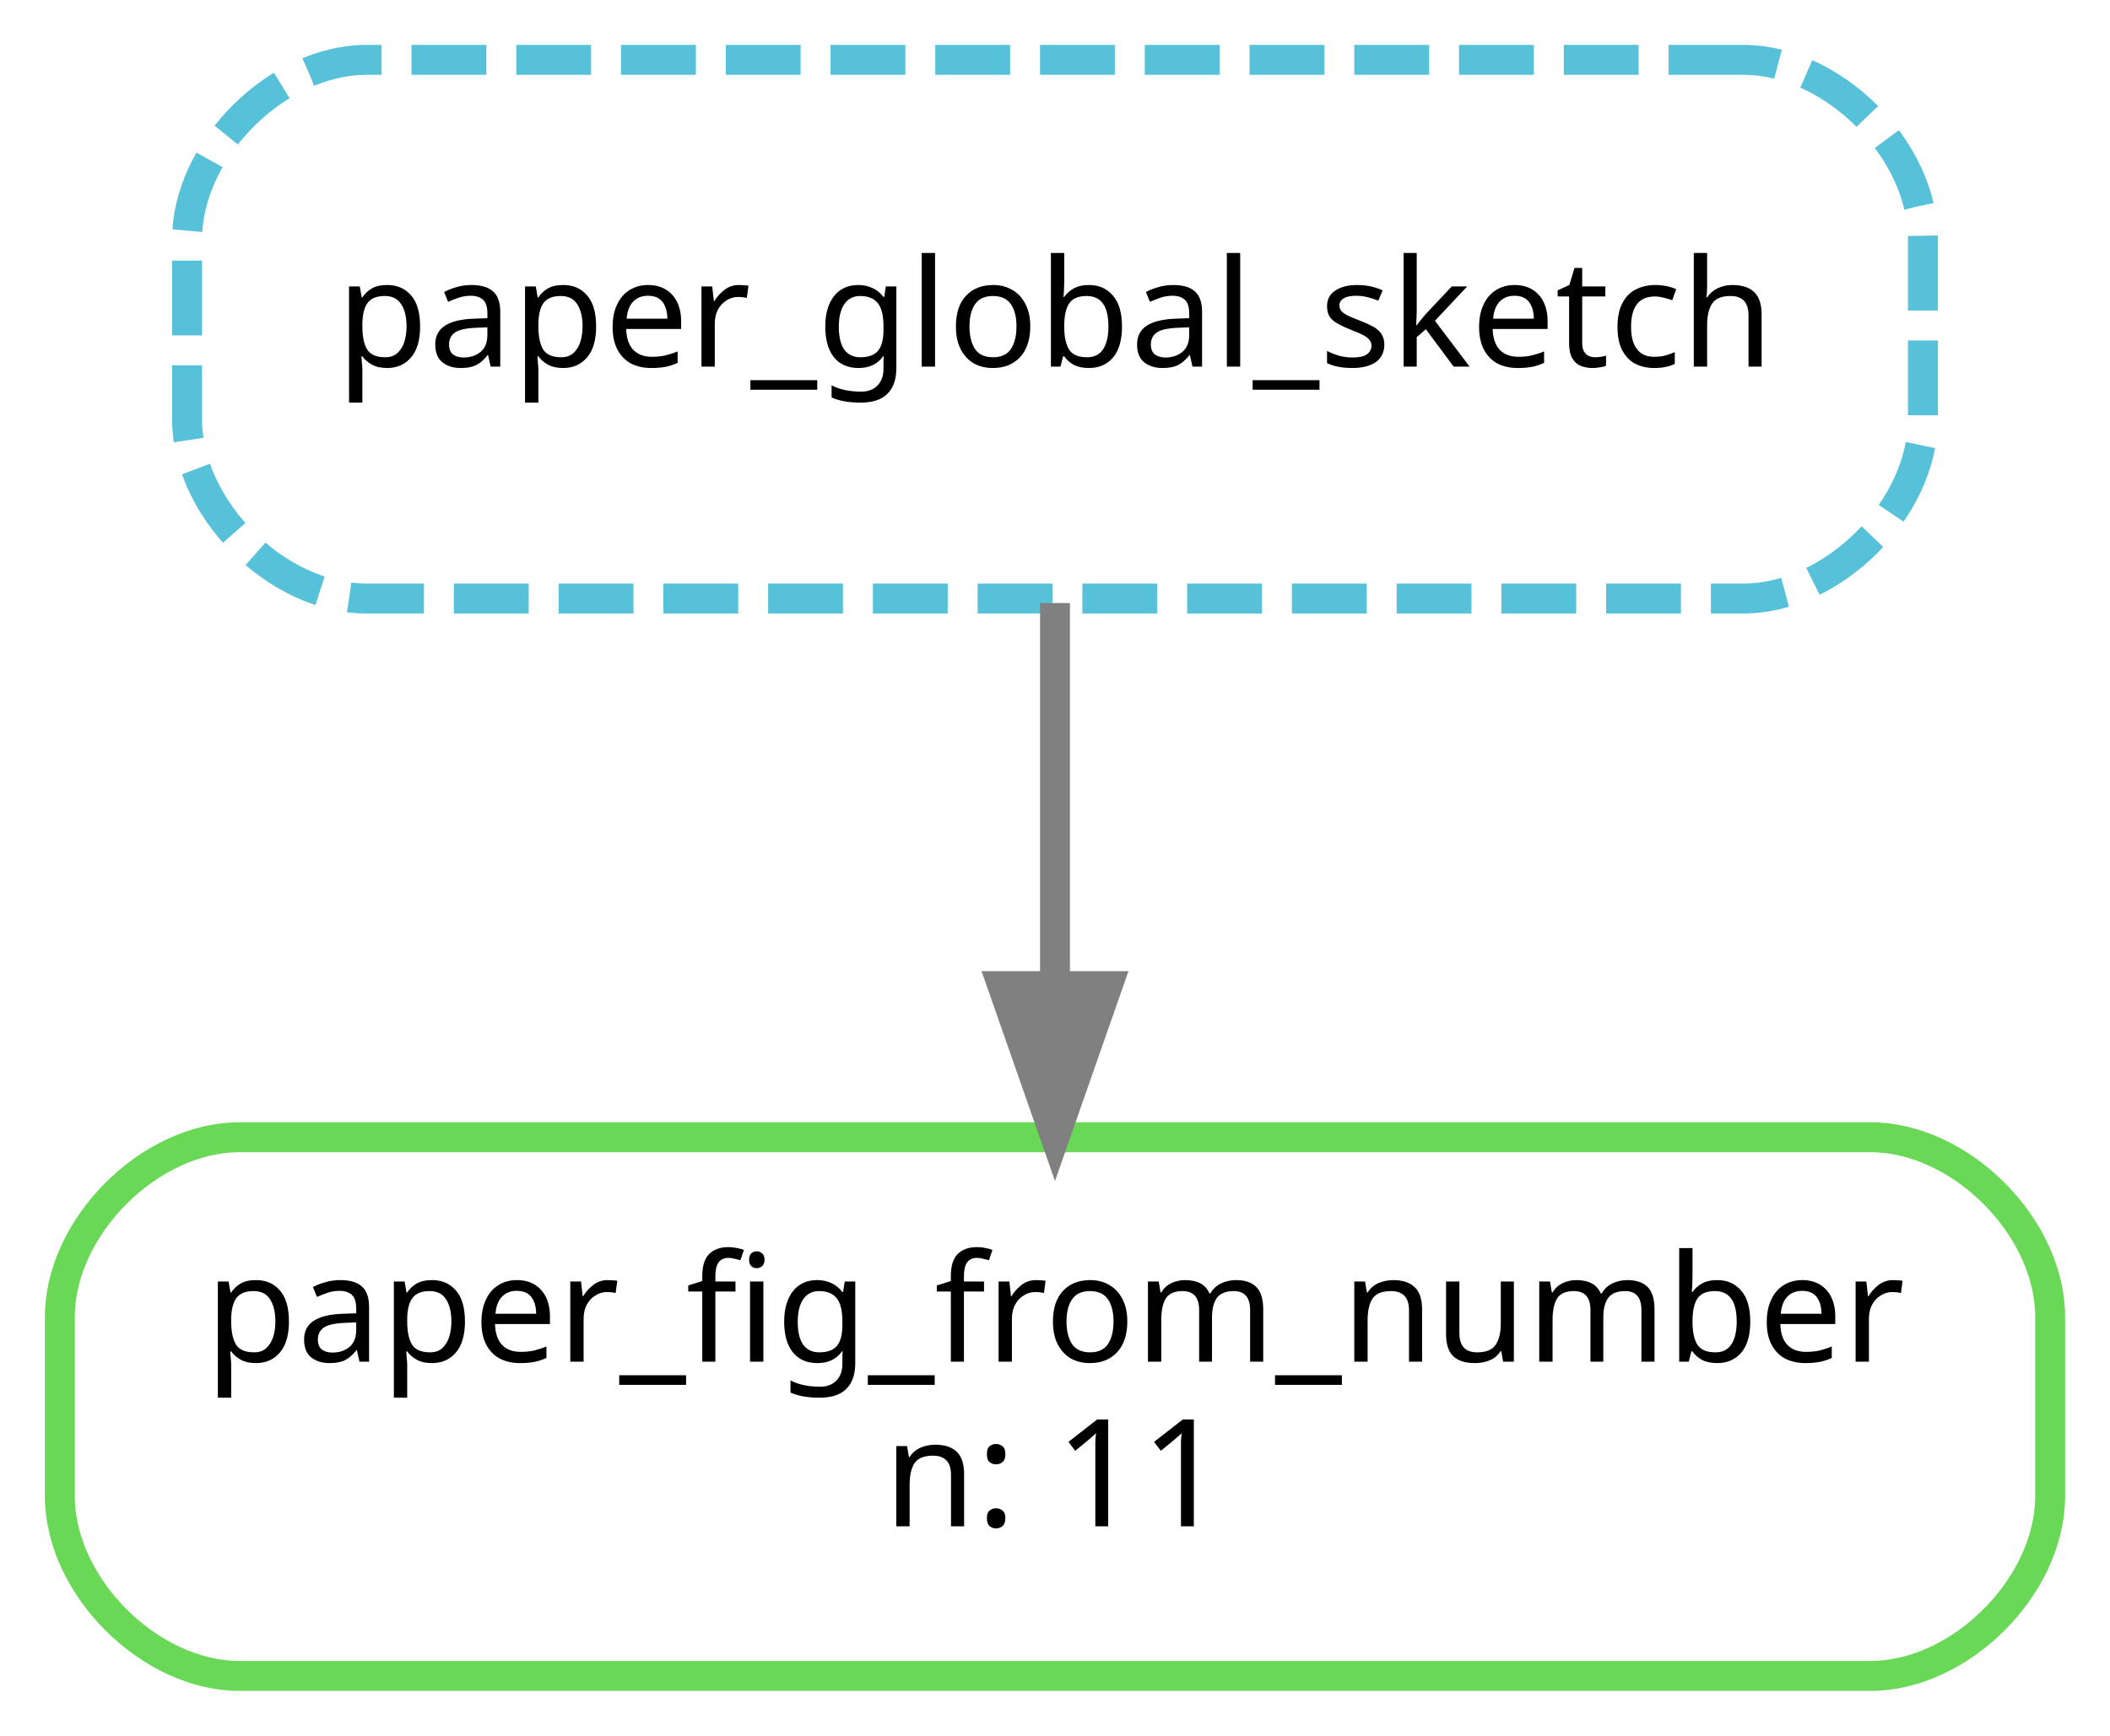
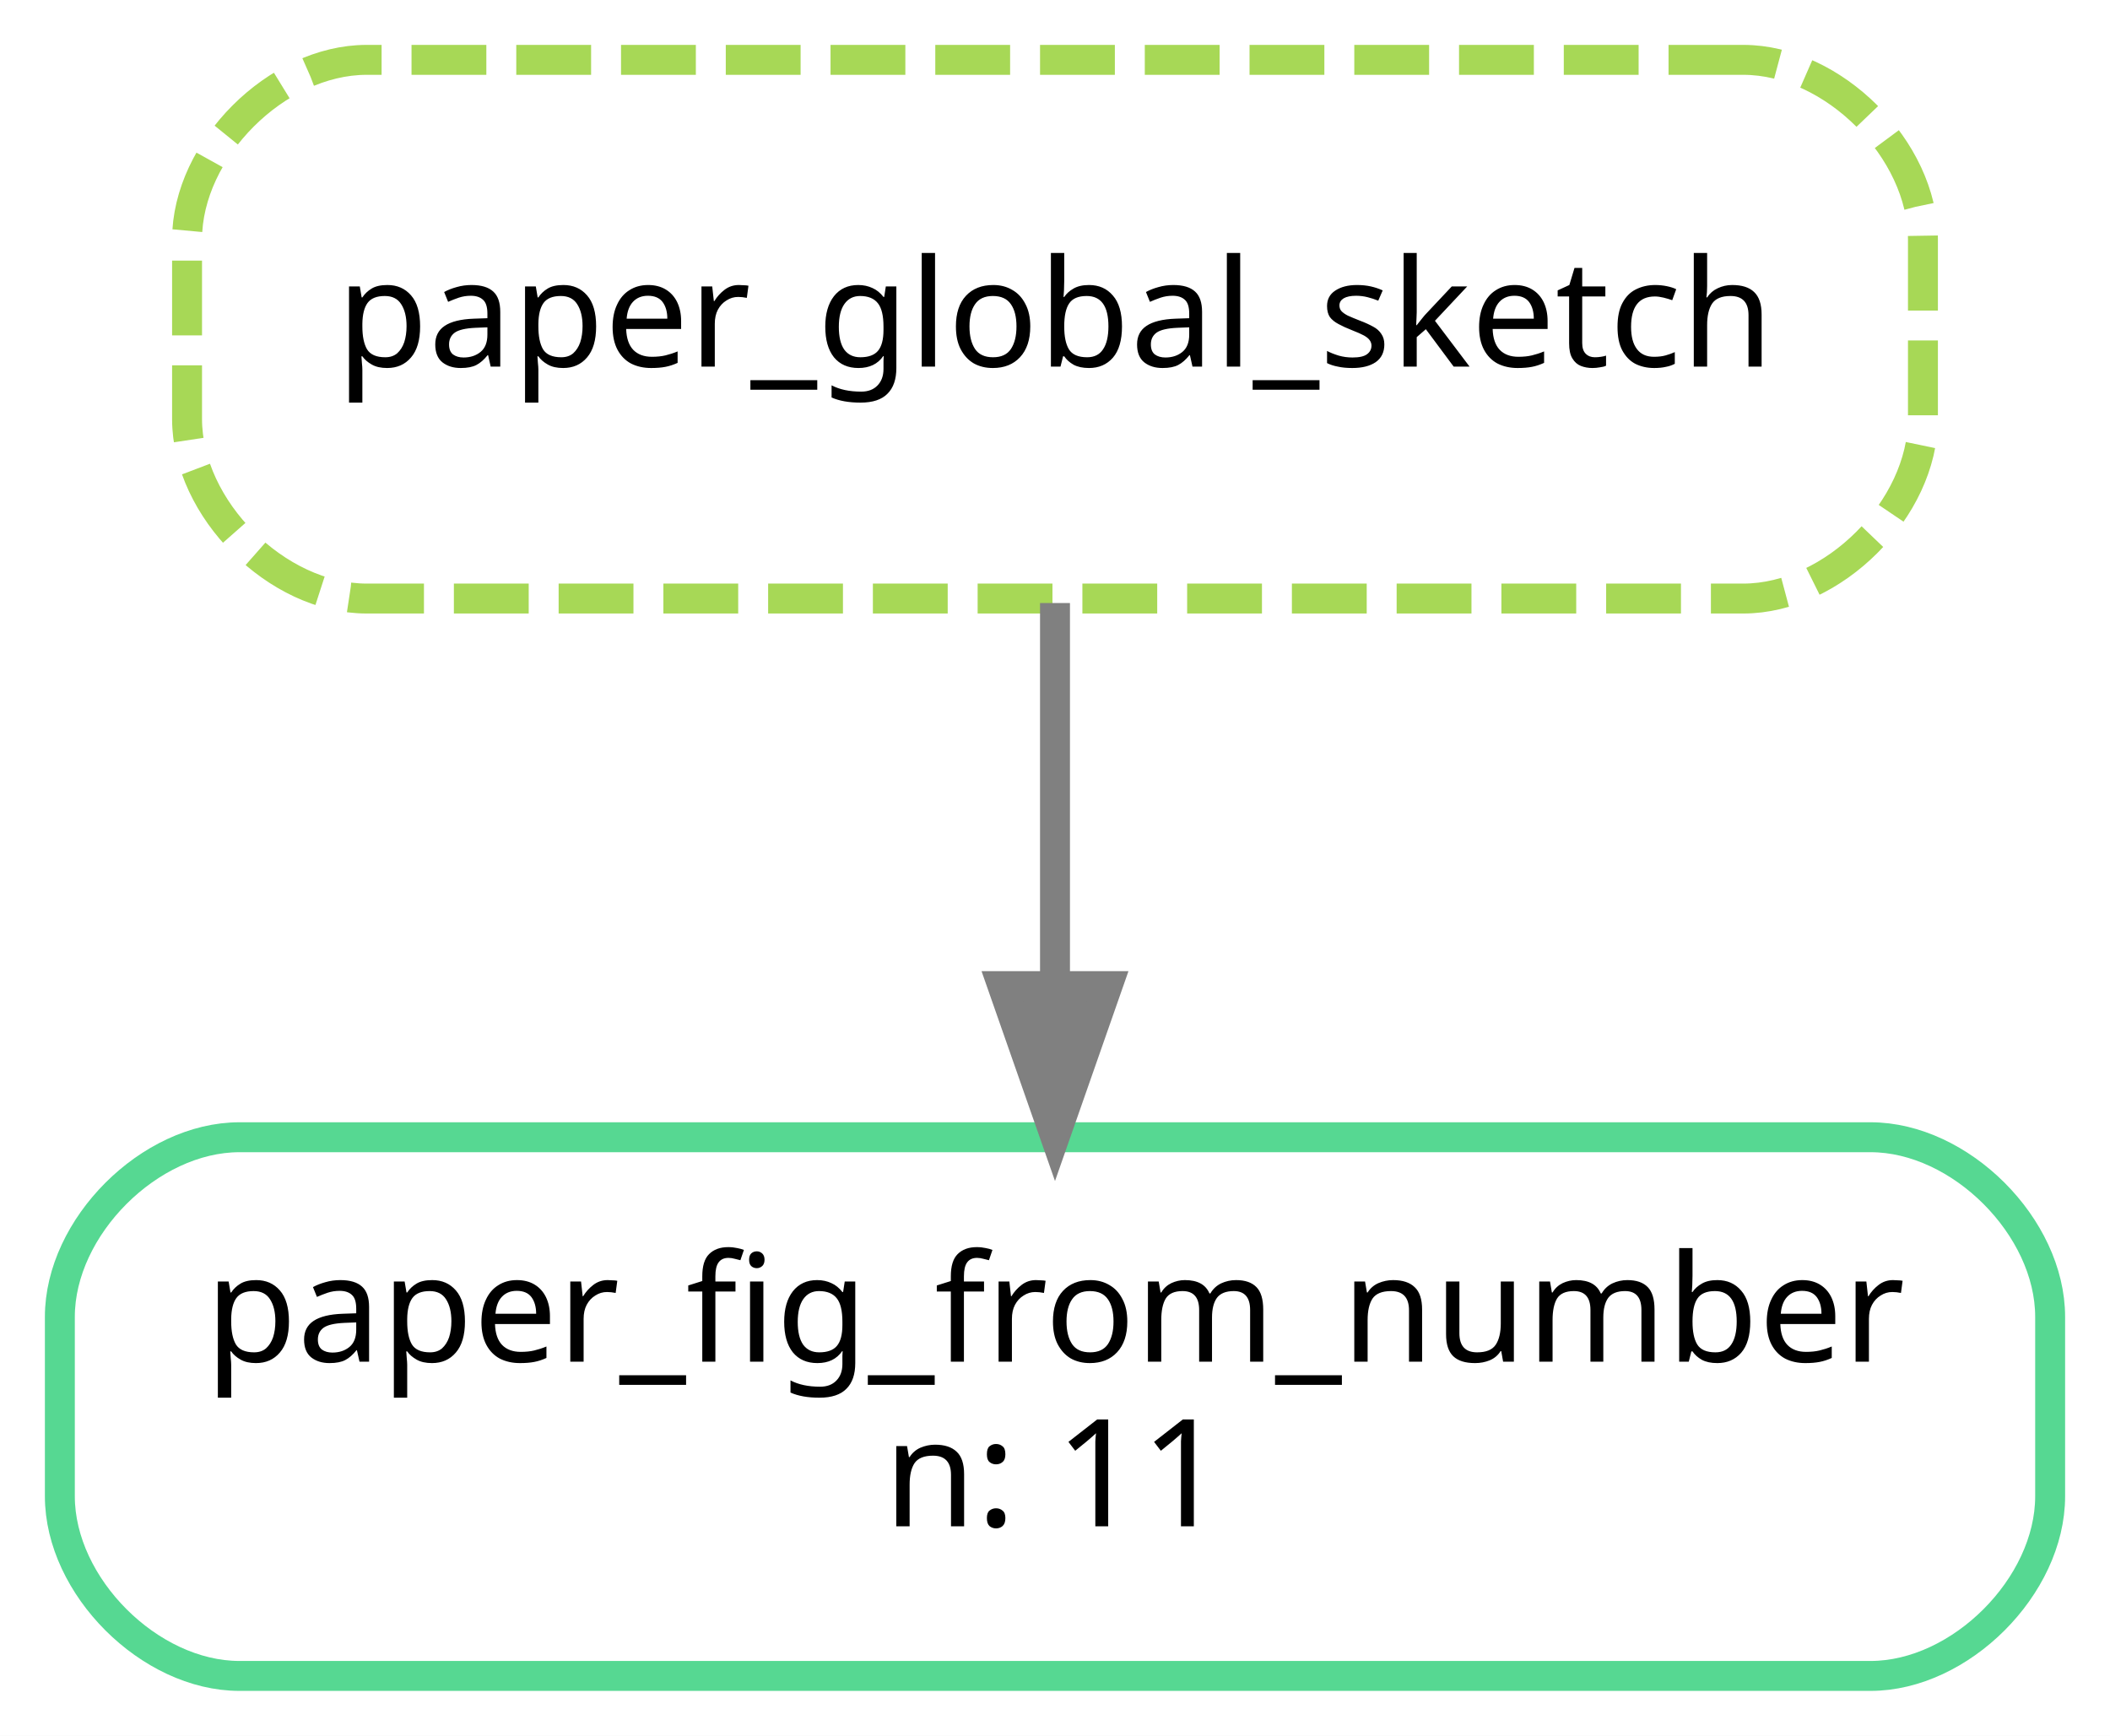
<svg xmlns="http://www.w3.org/2000/svg" width="141pt" height="116pt" viewBox="0.00 0.00 141.00 116.00">
  <g id="graph0" class="graph" transform="scale(1 1) rotate(0) translate(4 112)">
    <polygon fill="white" stroke="transparent" points="-4,4 -4,-112 137,-112 137,4 -4,4" />
    <g id="node1" class="node">
-       <path fill="none" stroke="#68d856" stroke-width="2" d="M121,-36C121,-36 12,-36 12,-36 6,-36 0,-30 0,-24 0,-24 0,-12 0,-12 0,-6 6,0 12,0 12,0 121,0 121,0 127,0 133,-6 133,-12 133,-12 133,-24 133,-24 133,-30 127,-36 121,-36" />
+       <path fill="none" stroke="#56d892" stroke-width="2" d="M121,-36C121,-36 12,-36 12,-36 6,-36 0,-30 0,-24 0,-24 0,-12 0,-12 0,-6 6,0 12,0 12,0 121,0 121,0 127,0 133,-6 133,-12 133,-12 133,-24 133,-24 133,-30 127,-36 121,-36" />
      <text text-anchor="middle" x="66.5" y="-21" font-family="sans" font-size="10.00">paper_fig_from_number</text>
      <text text-anchor="middle" x="66.5" y="-10" font-family="sans" font-size="10.00">n: 11</text>
    </g>
    <g id="node2" class="node">
-       <path fill="none" stroke="#56c1d8" stroke-width="2" stroke-dasharray="5,2" d="M112.5,-108C112.5,-108 20.5,-108 20.5,-108 14.5,-108 8.5,-102 8.5,-96 8.5,-96 8.5,-84 8.5,-84 8.5,-78 14.5,-72 20.5,-72 20.5,-72 112.5,-72 112.5,-72 118.5,-72 124.5,-78 124.5,-84 124.5,-84 124.5,-96 124.5,-96 124.5,-102 118.5,-108 112.5,-108" />
+       <path fill="none" stroke="#a7d856" stroke-width="2" stroke-dasharray="5,2" d="M112.5,-108C112.5,-108 20.5,-108 20.5,-108 14.5,-108 8.5,-102 8.5,-96 8.5,-96 8.5,-84 8.5,-84 8.5,-78 14.5,-72 20.5,-72 20.5,-72 112.5,-72 112.5,-72 118.5,-72 124.5,-78 124.5,-84 124.5,-84 124.5,-96 124.5,-96 124.5,-102 118.5,-108 112.5,-108" />
      <text text-anchor="middle" x="66.5" y="-87.5" font-family="sans" font-size="10.00">paper_global_sketch</text>
    </g>
    <g id="edge1" class="edge">
      <path fill="none" stroke="grey" stroke-width="2" d="M66.5,-71.7C66.5,-63.98 66.5,-54.71 66.5,-46.11" />
      <polygon fill="grey" stroke="grey" stroke-width="2" points="70,-46.1 66.5,-36.1 63,-46.1 70,-46.1" />
    </g>
  </g>
</svg>
